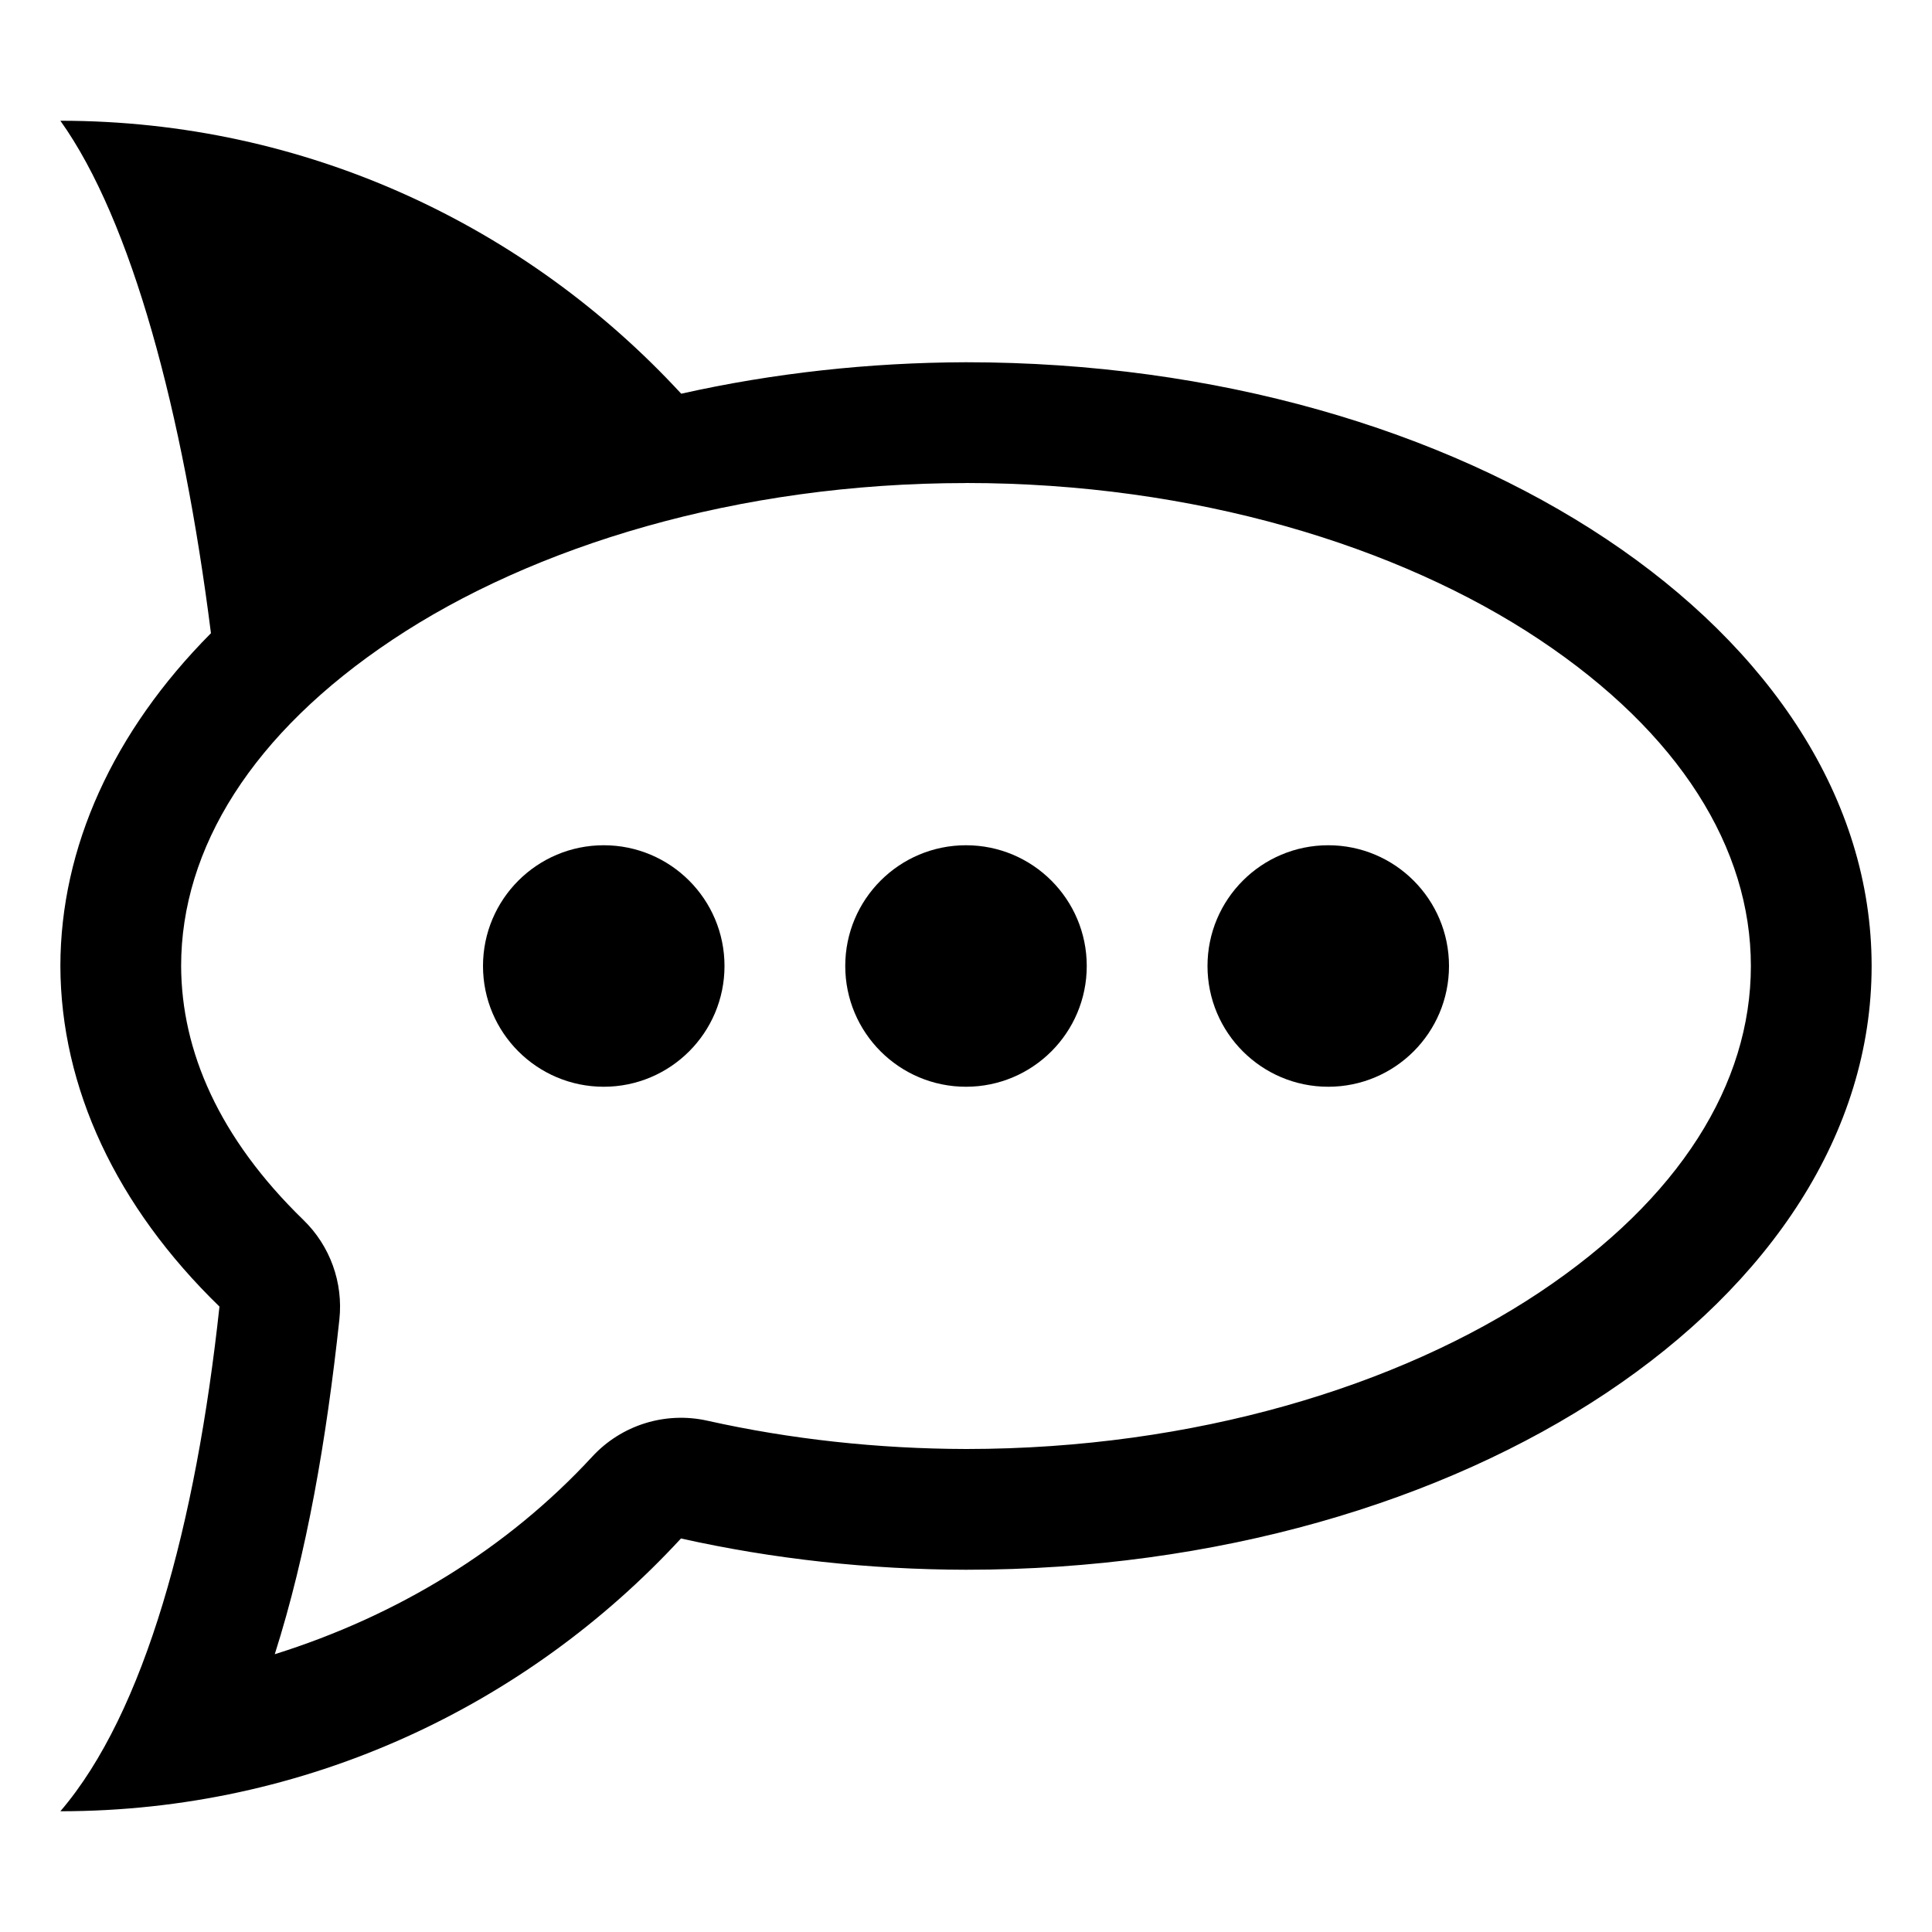
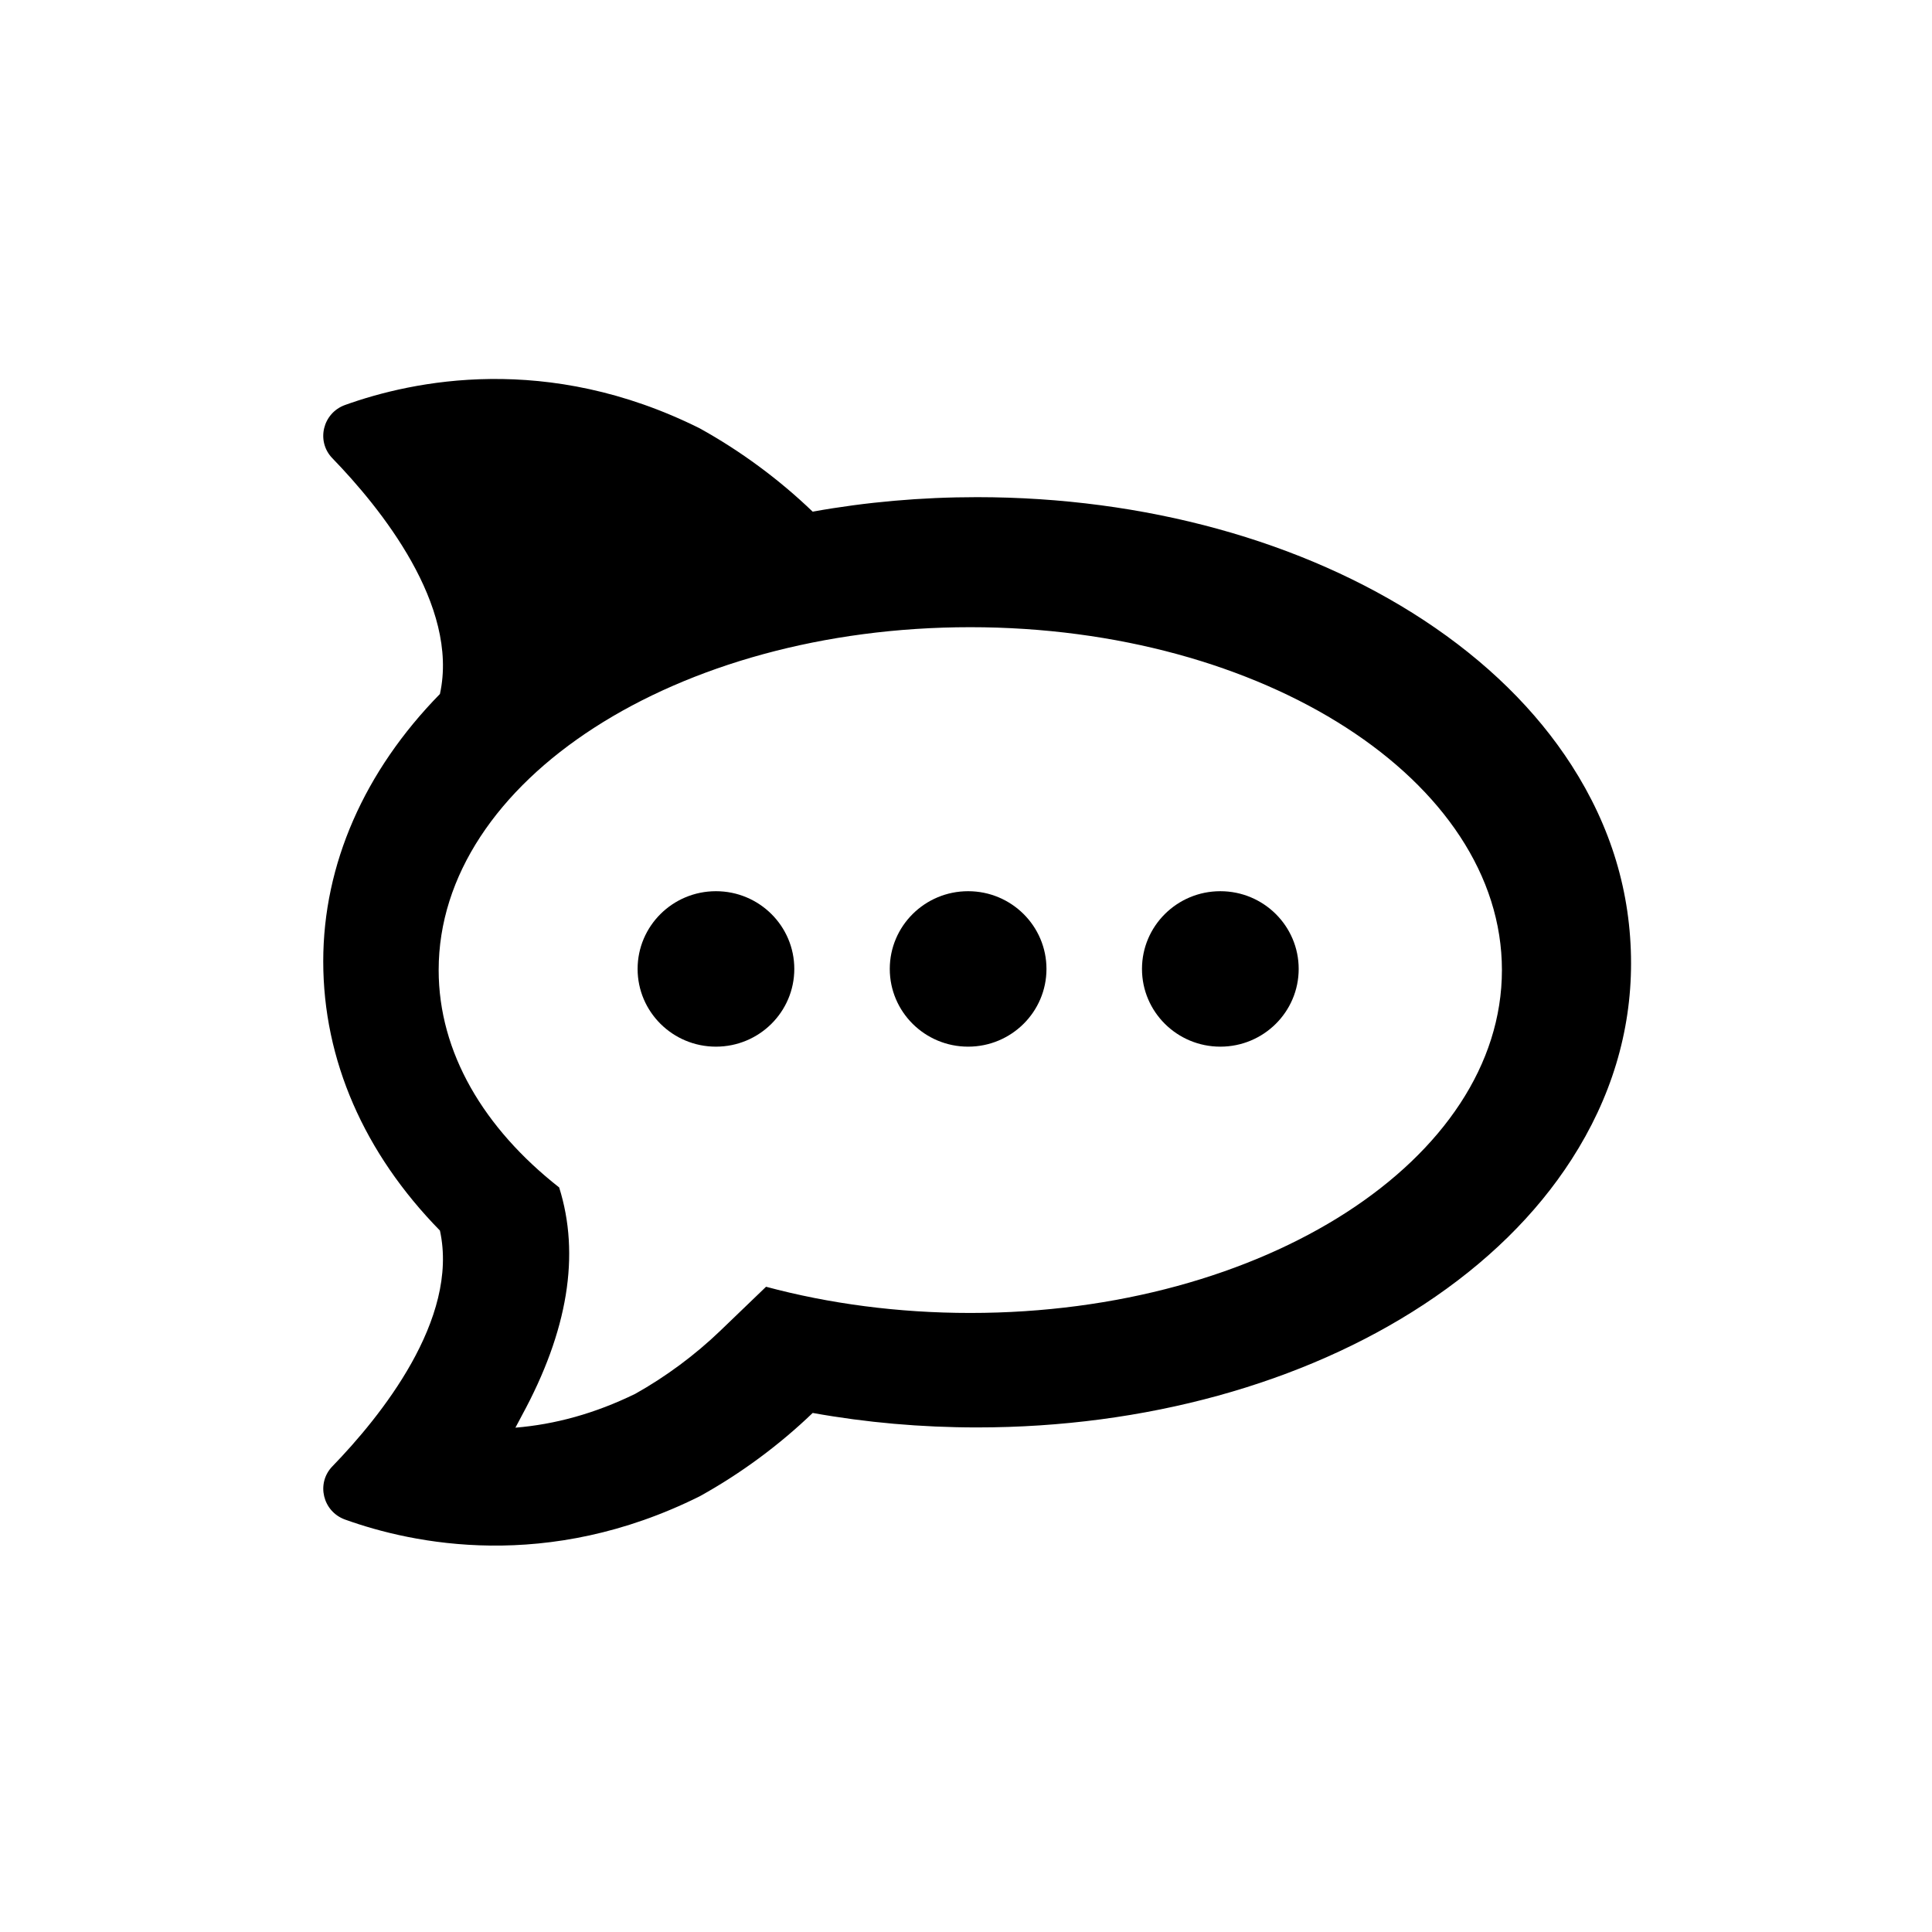
- <svg xmlns="http://www.w3.org/2000/svg" width="32" height="32" version="1.1" viewBox="0 0 32 32">
-   <path d="m1 2c1.181 1.653 2.031 4.83 2.494 8.488a15 10 0 0 0-2.494 5.512 15 10 0 0 0 2.635 5.641c-0.389 3.604-1.235 6.726-2.635 8.359 4.069 0 7.721-1.746 10.279-4.518a15 10 0 0 0 4.721 0.518 15 10 0 0 0 15-10 15 10 0 0 0-15-10 15 10 0 0 0-4.717 0.521c-2.558-2.774-6.212-4.521-10.283-4.521zm15 6c3.782 0 7.174 1.045 9.498 2.594s3.502 3.455 3.502 5.406-1.178 3.857-3.502 5.406c-2.323 1.549-5.714 2.593-9.494 2.594-1.462-0.003-2.915-0.162-4.289-0.469a2 2 0 0 0-1.906 0.596c-1.413 1.531-3.23 2.636-5.258 3.272 0.531-1.671 0.854-3.541 1.07-5.543a2 2 0 0 0-0.596-1.65c-1.399-1.359-2.02-2.798-2.025-4.207 7.365e-4 -1.95 1.179-3.856 3.502-5.404 2.324-1.549 5.716-2.594 9.498-2.594z" />
-   <path d="m10 14a2 2 0 0 0-2 2 2 2 0 0 0 2 2 2 2 0 0 0 2-2 2 2 0 0 0-2-2zm6 0a2 2 0 0 0-2 2 2 2 0 0 0 2 2 2 2 0 0 0 2-2 2 2 0 0 0-2-2zm6 0a2 2 0 0 0-2 2 2 2 0 0 0 2 2 2 2 0 0 0 2-2 2 2 0 0 0-2-2z" />
+ <svg xmlns="http://www.w3.org/2000/svg" width="512" height="512" viewBox="0 0 520 520" fill="none">
+   <path d="M422.968 205.942C413.422 191.118 400.042 177.995 383.222 166.926C350.724 145.574 308.024 133.811 262.987 133.811C247.939 133.811 233.115 135.12 218.724 137.71C209.796 129.114 199.357 121.382 188.301 115.272C147.282 94.822 111.134 102.436 92.869 109.004C86.869 111.163 85.017 118.752 89.455 123.331C102.336 136.624 123.647 162.896 118.408 186.787C98.043 207.577 87 232.646 87 258.748C87 285.347 98.043 310.416 118.408 331.206C123.647 355.097 102.336 381.382 89.455 394.675C85.03 399.241 86.869 406.83 92.869 408.989C111.134 415.557 147.282 423.185 188.314 402.735C199.37 396.625 209.809 388.892 218.737 380.296C233.128 382.887 247.953 384.195 263 384.195C308.05 384.195 350.751 372.446 383.235 351.093C400.055 340.024 413.435 326.914 422.981 312.077C433.617 295.566 439 277.785 439 259.258C438.987 240.234 433.603 222.467 422.968 205.942ZM261.149 353.383C241.676 353.383 223.11 350.871 206.185 346.331L193.816 358.224C187.093 364.687 179.215 370.536 170.995 375.141C160.11 380.466 149.356 383.384 138.721 384.26C139.325 383.175 139.876 382.076 140.467 380.976C152.862 358.211 156.21 337.748 150.499 319.601C130.225 303.678 118.067 283.293 118.067 261.09C118.067 210.129 182.13 168.81 261.149 168.81C340.167 168.81 404.244 210.129 404.244 261.09C404.244 312.064 340.181 353.383 261.149 353.383Z" fill="#000000" />
+   <path d="M192.7 239.868C181.053 239.868 171.612 249.236 171.612 260.789C171.612 272.342 181.053 281.71 192.7 281.71C204.346 281.71 213.787 272.342 213.787 260.789C213.787 249.236 204.346 239.868 192.7 239.868Z" fill="#000000" />
+   <path d="M260.571 239.868C248.925 239.868 239.484 249.236 239.484 260.789C239.484 272.342 248.925 281.71 260.571 281.71C272.218 281.71 281.659 272.342 281.659 260.789C281.659 249.236 272.218 239.868 260.571 239.868Z" fill="#000000" />
+   <path d="M328.455 239.868C316.808 239.868 307.367 249.236 307.367 260.789C307.367 272.342 316.808 281.71 328.455 281.71C340.101 281.71 349.542 272.342 349.542 260.789C349.542 249.236 340.101 239.868 328.455 239.868Z" fill="#000000" />
</svg>
